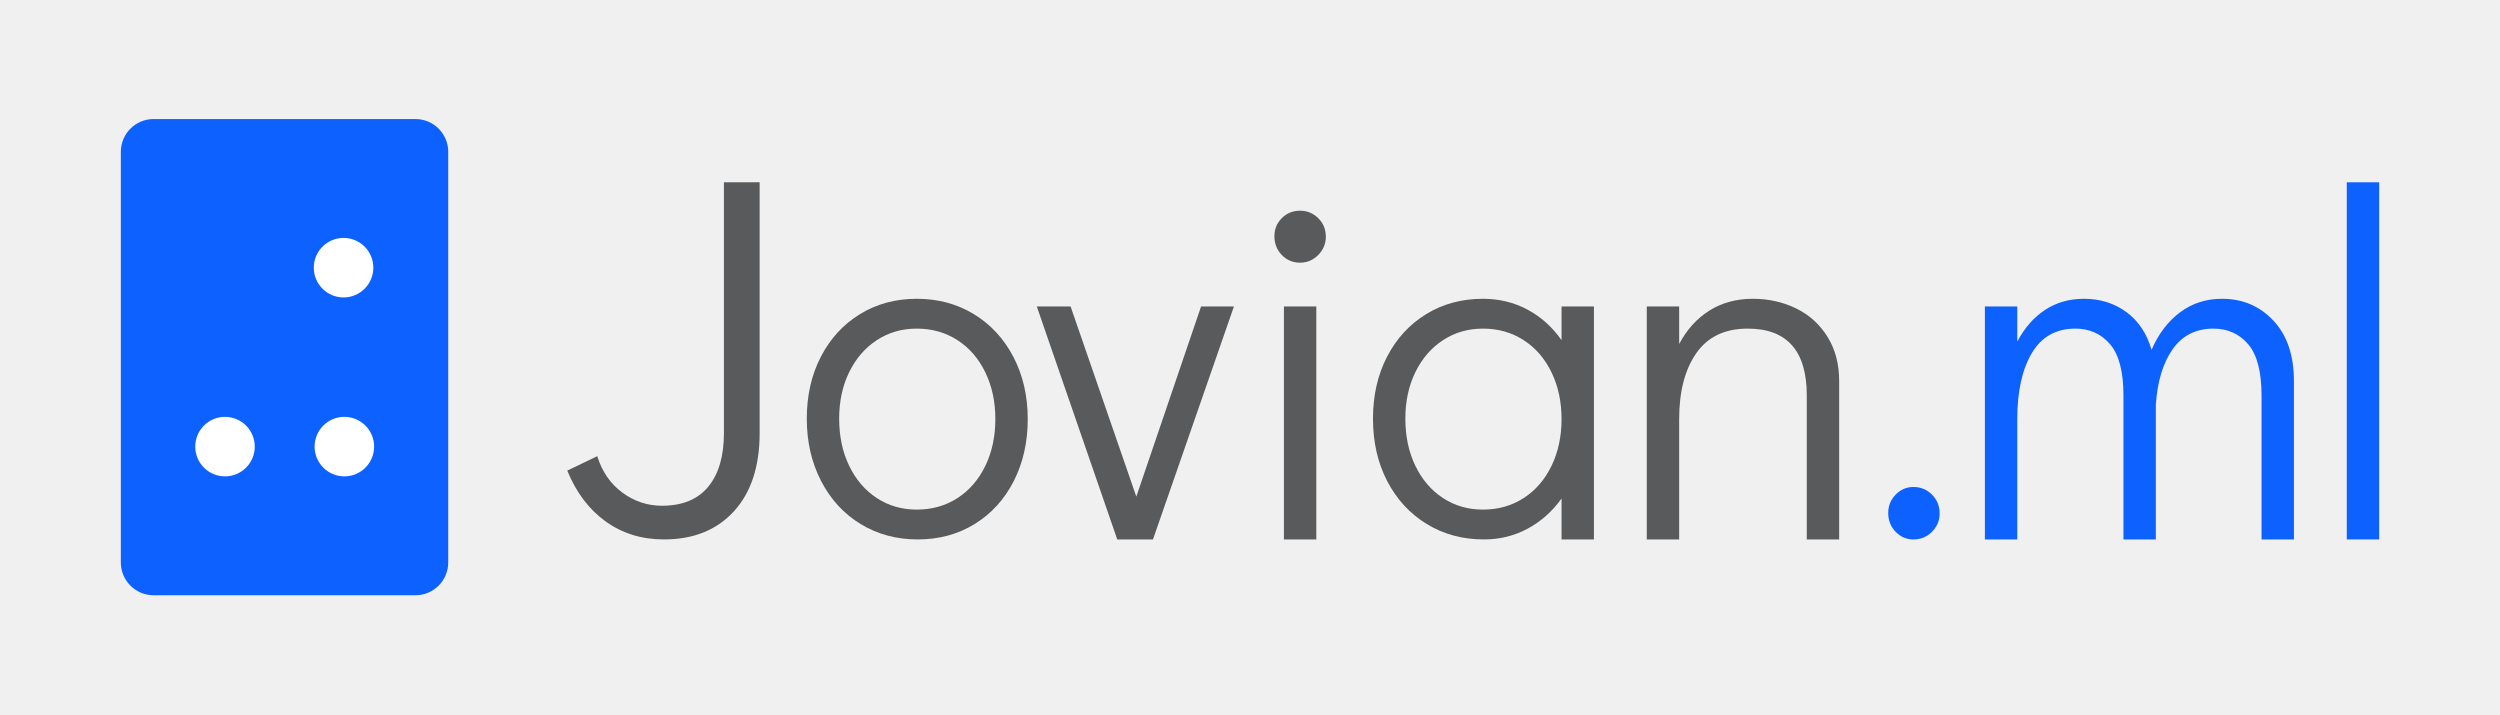
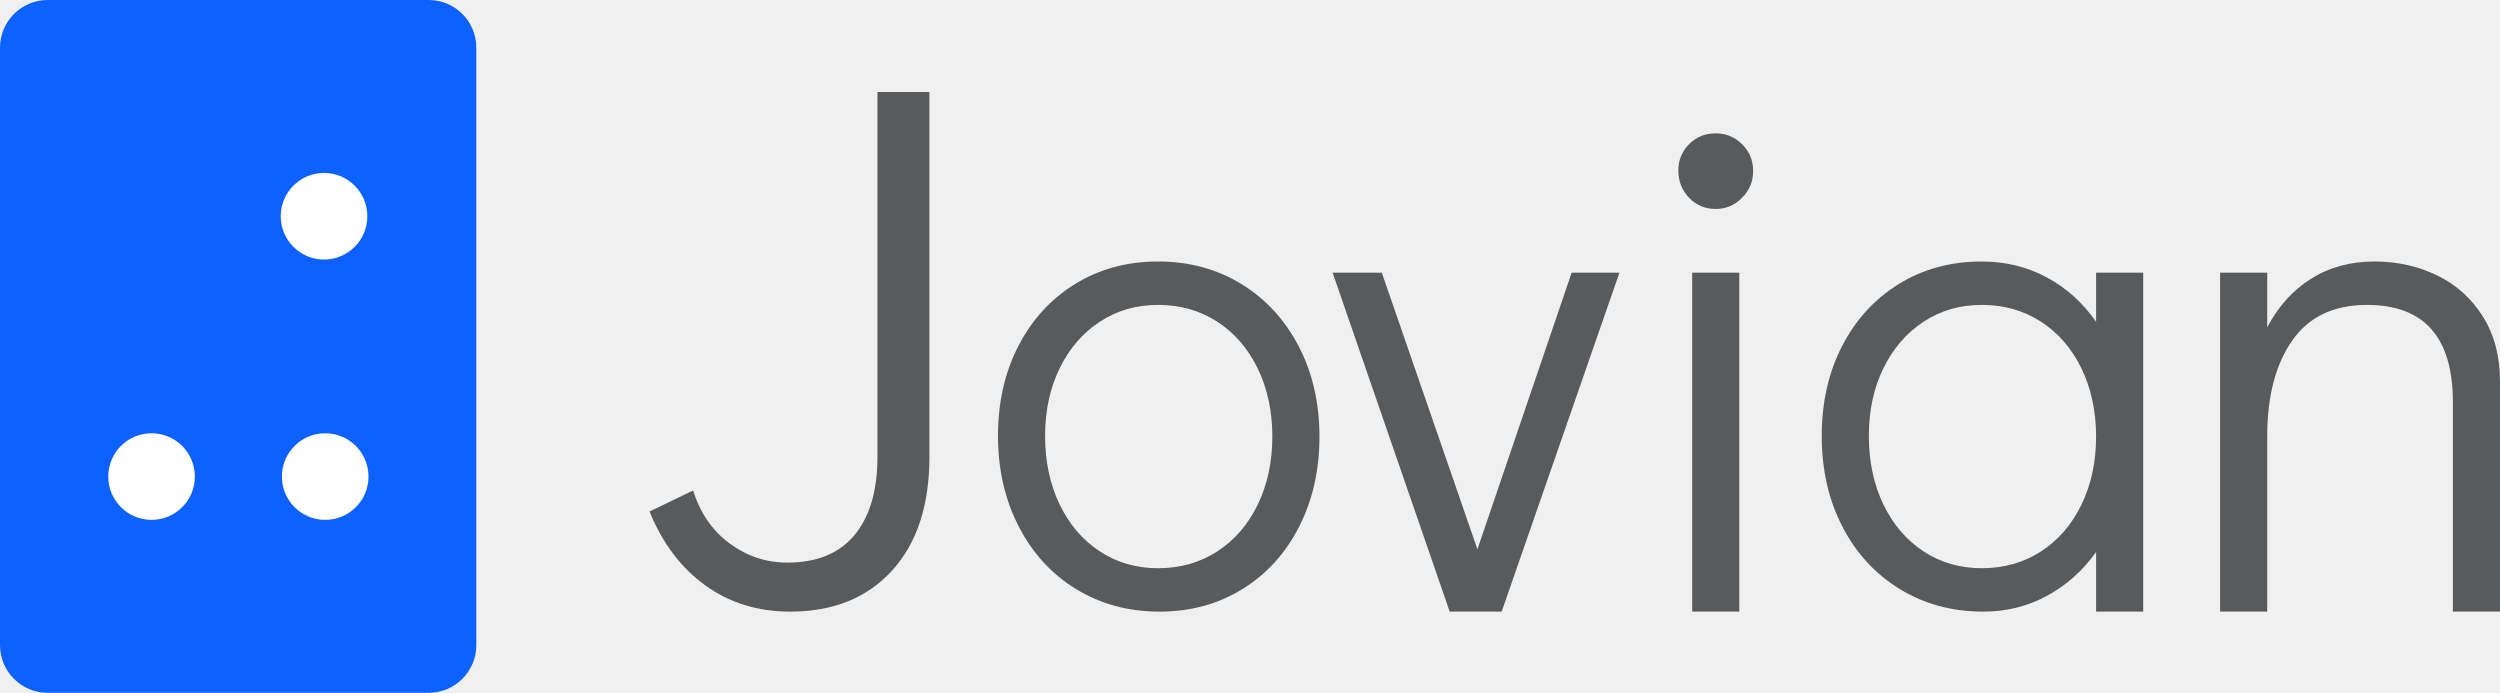
- <svg xmlns="http://www.w3.org/2000/svg" width="100%" height="100%" viewBox="0 0 168 48" version="1.1" xml:space="preserve" style="fill-rule:evenodd;clip-rule:evenodd;stroke-linejoin:round;stroke-miterlimit:2;">
-   <rect id="horizontal-logo-transparent-h48" x="0" y="0" width="168" height="48" style="fill:none;" />
+ <svg xmlns="http://www.w3.org/2000/svg" viewBox="8.12 8 115.472 32">
  <g>
    <g>
      <path d="M30.12,10.2c0,-1.214 -0.986,-2.2 -2.2,-2.2l-17.6,0c-1.214,0 -2.2,0.986 -2.2,2.2l0,27.6c0,1.214 0.986,2.2 2.2,2.2l17.6,0c1.214,0 2.2,-0.986 2.2,-2.2l0,-27.6Z" style="fill:#0d61ff;" />
      <g>
        <circle cx="23.087" cy="17.988" r="2" style="fill:#fff;" />
        <circle cx="23.141" cy="30.012" r="2" style="fill:#fff;" />
        <circle cx="15.12" cy="30.012" r="2" style="fill:#fff;" />
      </g>
    </g>
    <g>
      <path d="M44.616,36.25c-1.493,0 -2.8,-0.404 -3.92,-1.212c-1.12,-0.809 -1.979,-1.947 -2.576,-3.413l2.016,-0.97c0.32,1.035 0.88,1.849 1.68,2.442c0.8,0.593 1.691,0.889 2.672,0.889c1.365,0 2.4,-0.426 3.104,-1.277c0.704,-0.852 1.056,-2.054 1.056,-3.607l0,-16.852l2.4,0l0,16.852c0,2.243 -0.576,3.995 -1.728,5.256c-1.152,1.262 -2.72,1.892 -4.704,1.892Z" style="fill:#595a5c;fill-rule:nonzero;" />
      <path d="M61.672,36.25c-1.429,0 -2.709,-0.345 -3.84,-1.035c-1.131,-0.69 -2.016,-1.655 -2.656,-2.894c-0.64,-1.24 -0.96,-2.637 -0.96,-4.189c0,-1.553 0.315,-2.938 0.944,-4.156c0.629,-1.219 1.504,-2.173 2.624,-2.863c1.12,-0.69 2.395,-1.035 3.824,-1.035c1.429,0 2.709,0.345 3.84,1.035c1.131,0.69 2.016,1.65 2.656,2.879c0.64,1.229 0.96,2.62 0.96,4.172c0,1.553 -0.315,2.944 -0.944,4.173c-0.629,1.229 -1.504,2.188 -2.624,2.878c-1.12,0.69 -2.395,1.035 -3.824,1.035Zm-0.064,-2.005c1.024,0 1.936,-0.259 2.736,-0.776c0.8,-0.518 1.424,-1.24 1.872,-2.167c0.448,-0.928 0.672,-1.973 0.672,-3.138c0,-1.164 -0.224,-2.21 -0.672,-3.137c-0.448,-0.927 -1.072,-1.65 -1.872,-2.167c-0.8,-0.518 -1.712,-0.777 -2.736,-0.777c-1.003,0 -1.899,0.259 -2.688,0.777c-0.789,0.517 -1.408,1.234 -1.856,2.151c-0.448,0.916 -0.672,1.956 -0.672,3.121c0,1.186 0.224,2.242 0.672,3.17c0.448,0.927 1.067,1.649 1.856,2.167c0.789,0.517 1.685,0.776 2.688,0.776Z" style="fill:#595a5c;fill-rule:nonzero;" />
      <path d="M80.712,20.595l2.208,0l-5.44,15.655l-2.4,0l-5.408,-15.655l2.272,0l4.416,12.777l4.352,-12.777Z" style="fill:#595a5c;fill-rule:nonzero;" />
      <path d="M86.28,36.25l0,-15.655l2.176,0l0,15.655l-2.176,0Zm1.088,-18.598c-0.491,0 -0.901,-0.172 -1.232,-0.517c-0.331,-0.345 -0.496,-0.766 -0.496,-1.262c0,-0.474 0.165,-0.879 0.496,-1.213c0.331,-0.334 0.741,-0.501 1.232,-0.501c0.469,0 0.875,0.167 1.216,0.501c0.341,0.334 0.512,0.75 0.512,1.245c0,0.475 -0.171,0.885 -0.512,1.23c-0.341,0.345 -0.747,0.517 -1.216,0.517Z" style="fill:#595a5c;fill-rule:nonzero;" />
      <path d="M107.112,20.595l0,15.655l-2.176,0l0,-2.749c-0.619,0.863 -1.376,1.537 -2.272,2.022c-0.896,0.485 -1.877,0.727 -2.944,0.727c-1.429,0 -2.709,-0.345 -3.84,-1.035c-1.131,-0.69 -2.016,-1.649 -2.656,-2.878c-0.64,-1.229 -0.96,-2.631 -0.96,-4.205c0,-1.553 0.315,-2.938 0.944,-4.156c0.629,-1.219 1.504,-2.173 2.624,-2.863c1.12,-0.69 2.395,-1.035 3.824,-1.035c1.088,0 2.085,0.243 2.992,0.728c0.907,0.485 1.669,1.17 2.288,2.054l0,-2.265l2.176,0Zm-7.456,13.65c1.024,0 1.936,-0.259 2.736,-0.776c0.8,-0.518 1.424,-1.24 1.872,-2.167c0.448,-0.928 0.672,-1.973 0.672,-3.138c0,-1.164 -0.224,-2.21 -0.672,-3.137c-0.448,-0.927 -1.072,-1.65 -1.872,-2.167c-0.8,-0.518 -1.712,-0.777 -2.736,-0.777c-1.003,0 -1.899,0.259 -2.688,0.777c-0.789,0.517 -1.408,1.234 -1.856,2.151c-0.448,0.916 -0.672,1.956 -0.672,3.121c0,1.186 0.224,2.242 0.672,3.17c0.448,0.927 1.067,1.649 1.856,2.167c0.789,0.517 1.685,0.776 2.688,0.776Z" style="fill:#595a5c;fill-rule:nonzero;" />
      <path d="M117.8,20.078c1.045,0 2.011,0.216 2.896,0.647c0.885,0.431 1.589,1.067 2.112,1.908c0.523,0.841 0.784,1.833 0.784,2.976l0,10.641l-2.176,0l0,-9.671c0,-2.997 -1.323,-4.496 -3.968,-4.496c-1.536,0 -2.688,0.55 -3.456,1.65c-0.768,1.1 -1.152,2.577 -1.152,4.431l0,8.086l-2.176,0l0,-15.655l2.176,0l0,2.523c0.512,-0.97 1.189,-1.719 2.032,-2.248c0.843,-0.528 1.819,-0.792 2.928,-0.792Z" style="fill:#595a5c;fill-rule:nonzero;" />
-       <path d="M128.584,36.25c-0.469,0 -0.869,-0.172 -1.2,-0.517c-0.331,-0.345 -0.496,-0.766 -0.496,-1.261c0,-0.475 0.165,-0.885 0.496,-1.23c0.331,-0.345 0.731,-0.517 1.2,-0.517c0.491,0 0.907,0.172 1.248,0.517c0.341,0.345 0.512,0.766 0.512,1.262c0,0.474 -0.171,0.884 -0.512,1.229c-0.341,0.345 -0.757,0.517 -1.248,0.517Z" style="fill:#0d61ff;fill-rule:nonzero;" />
-       <path d="M149.32,20.078c1.387,0 2.539,0.491 3.456,1.472c0.917,0.981 1.376,2.334 1.376,4.059l0,10.641l-2.176,0l0,-9.671c0,-1.595 -0.299,-2.744 -0.896,-3.444c-0.597,-0.701 -1.376,-1.052 -2.336,-1.052c-1.173,0 -2.085,0.459 -2.736,1.375c-0.651,0.916 -1.029,2.162 -1.136,3.736l0,9.056l-2.176,0l0,-9.671c0,-1.595 -0.299,-2.744 -0.896,-3.444c-0.597,-0.701 -1.376,-1.052 -2.336,-1.052c-1.301,0 -2.277,0.55 -2.928,1.65c-0.651,1.1 -0.976,2.577 -0.976,4.431l0,8.086l-2.176,0l0,-15.655l2.176,0l0,2.362c0.491,-0.928 1.115,-1.639 1.872,-2.135c0.757,-0.496 1.627,-0.744 2.608,-0.744c1.088,0 2.037,0.296 2.848,0.889c0.811,0.593 1.376,1.44 1.696,2.54c0.469,-1.079 1.109,-1.92 1.92,-2.523c0.811,-0.604 1.749,-0.906 2.816,-0.906Z" style="fill:#0d61ff;fill-rule:nonzero;" />
-       <rect x="157.704" y="12.25" width="2.176" height="24" style="fill:#0d61ff;fill-rule:nonzero;" />
    </g>
  </g>
</svg>
